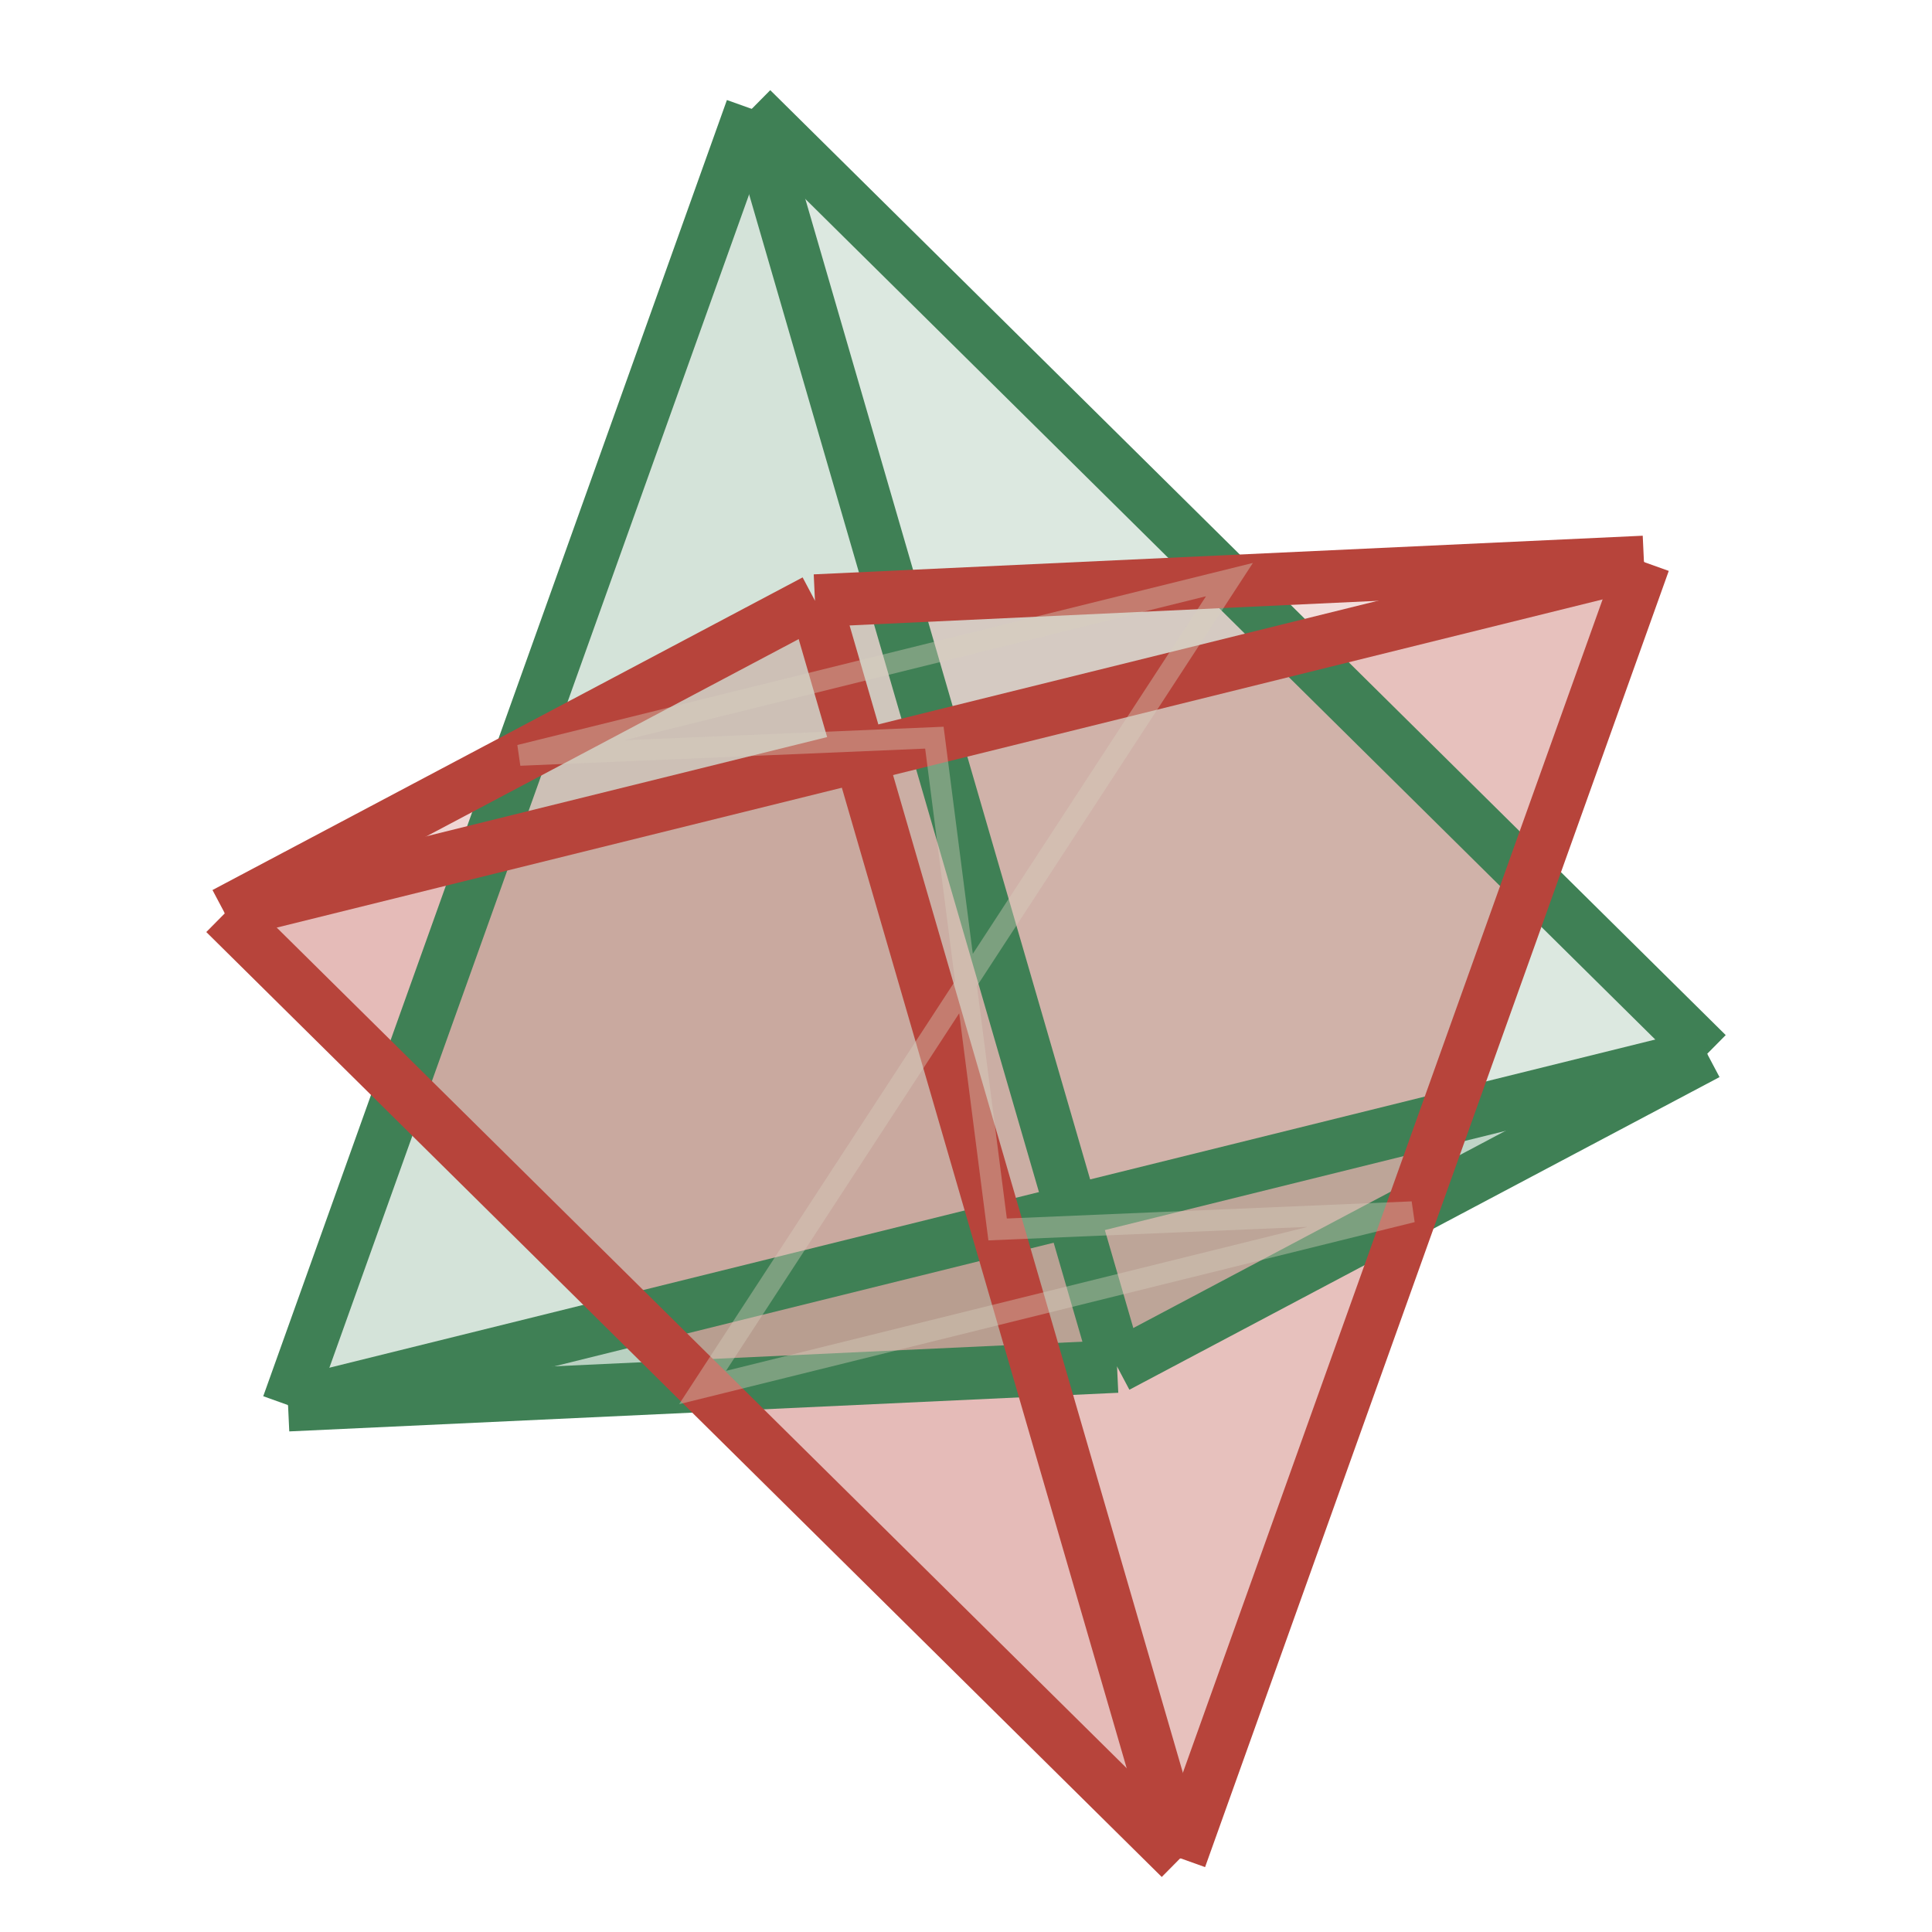
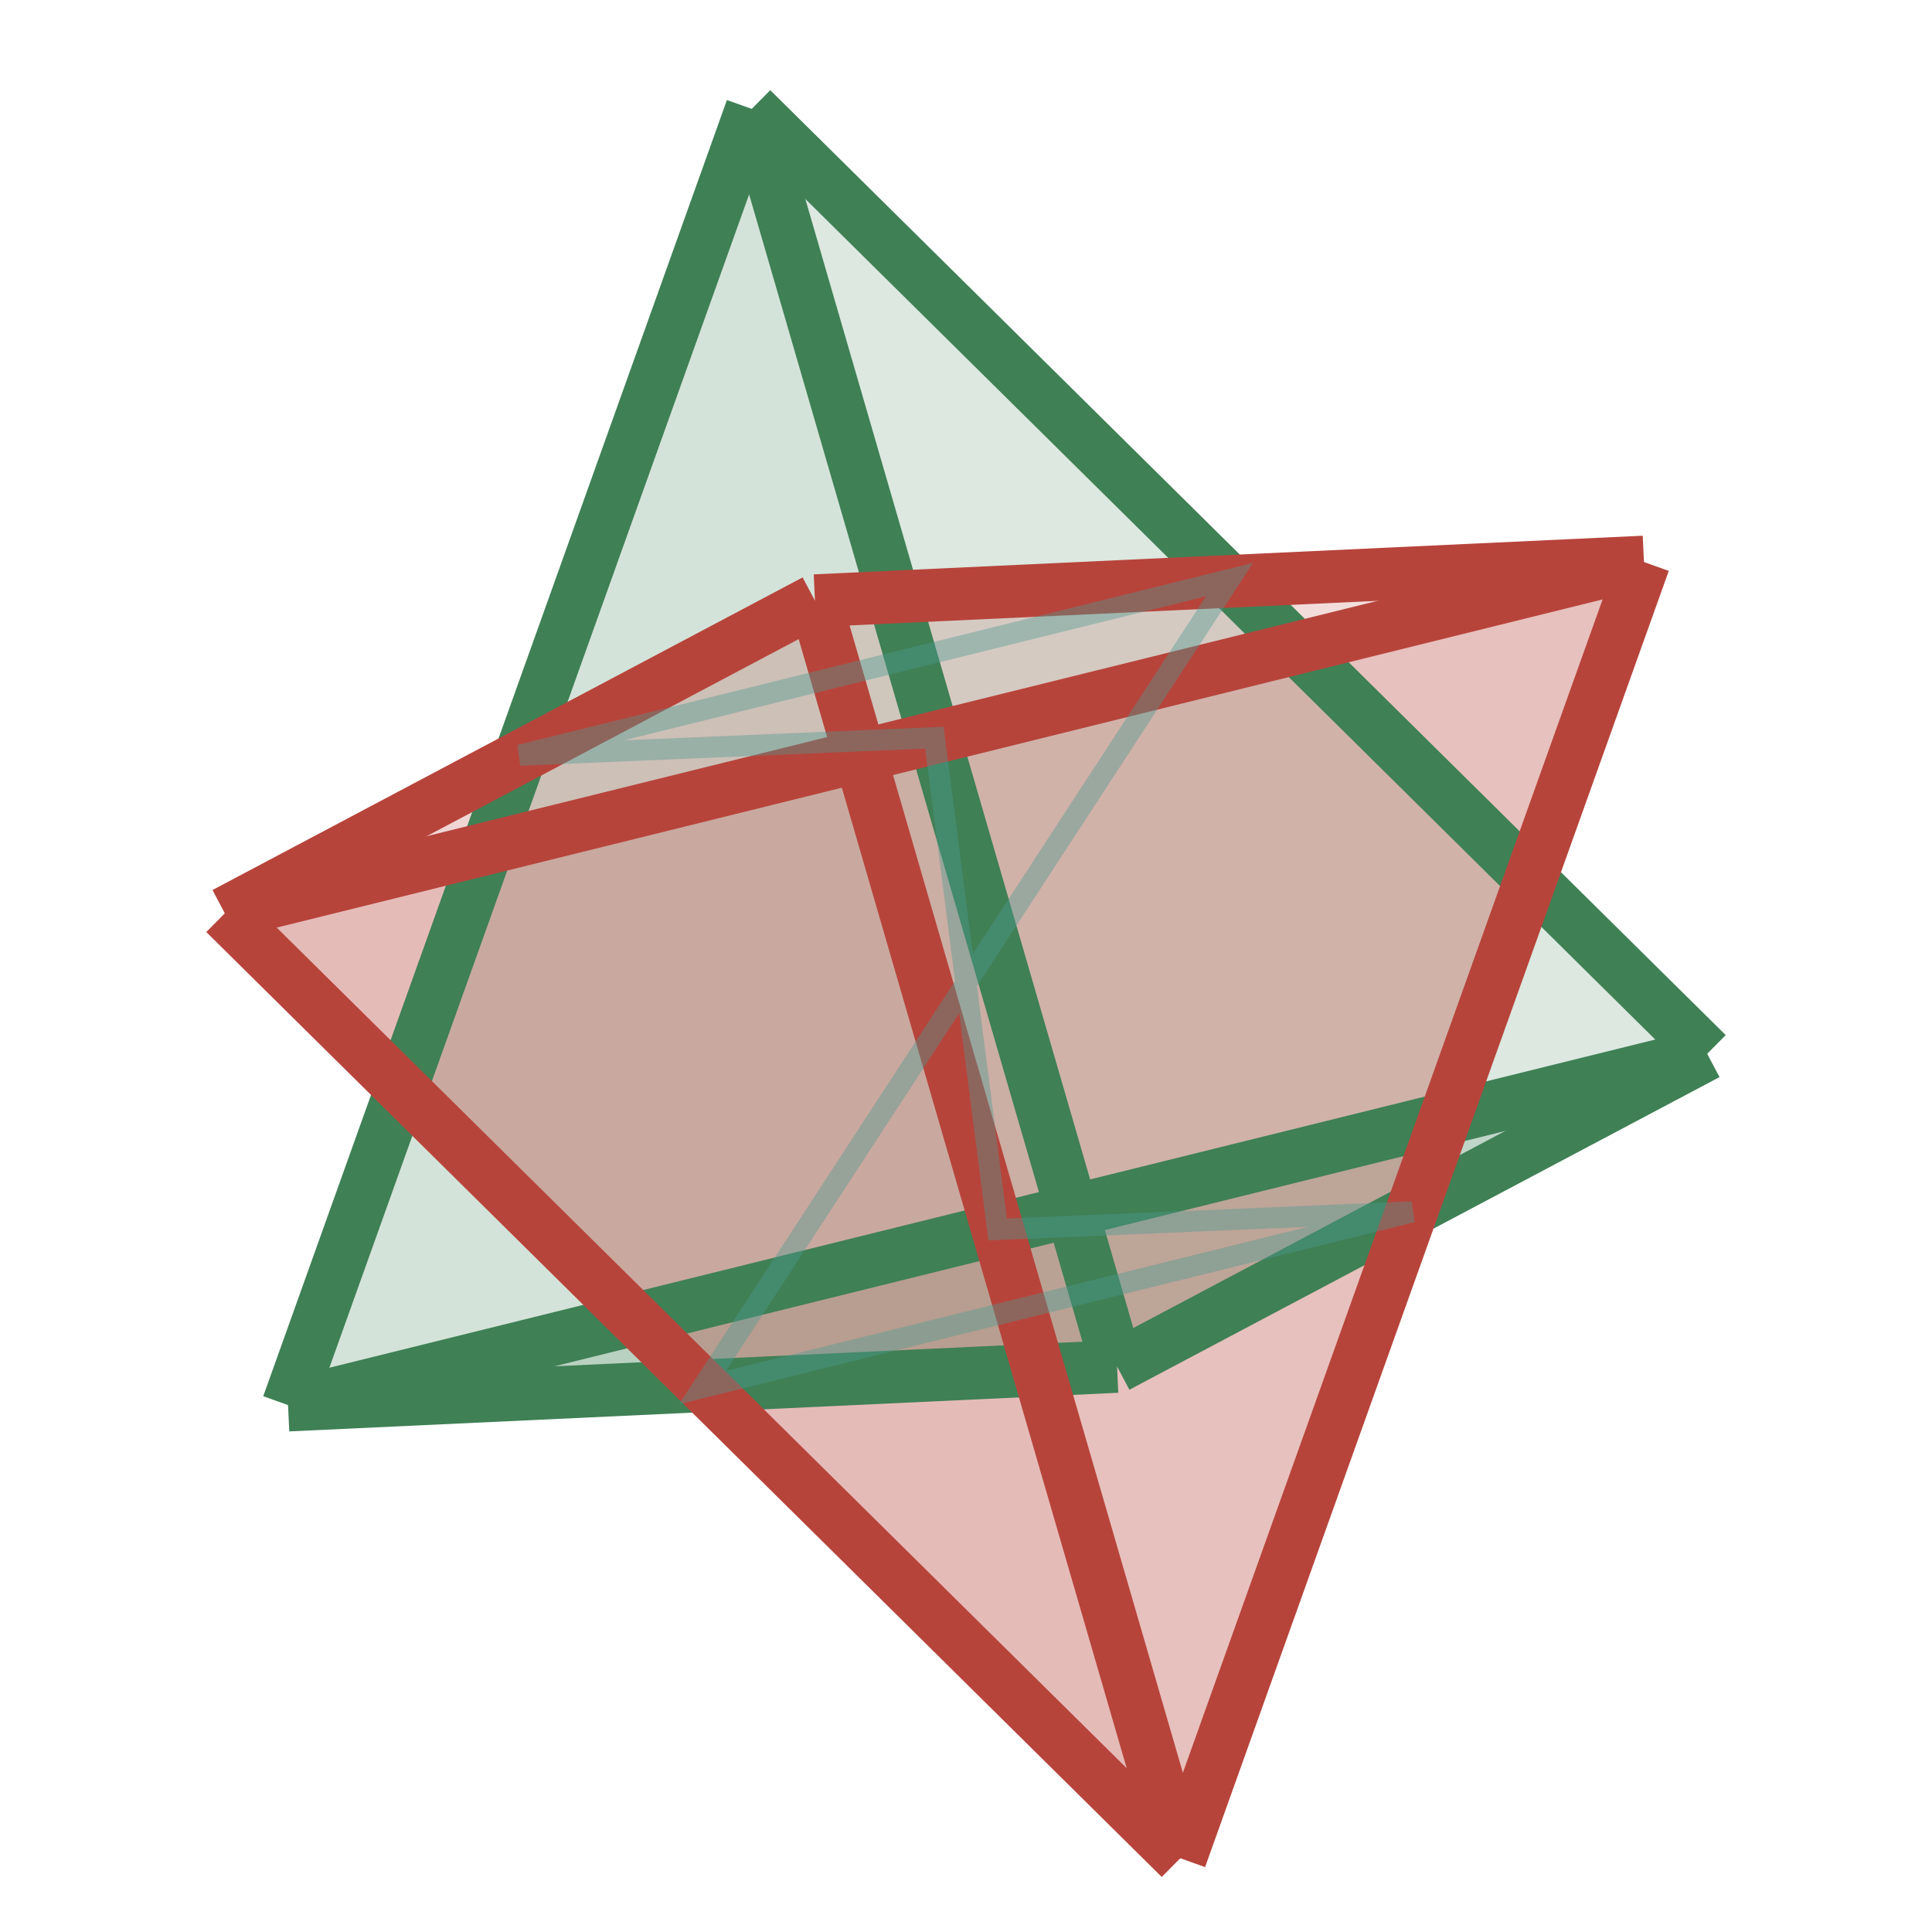
<svg xmlns="http://www.w3.org/2000/svg" viewBox="-2 -4 52 55" width="48" height="48">
  <polygon points="17.9,-0.9 45.1,26 28.3,34.9" fill="#3F8055" fill-opacity="0.18" />
  <polygon points="17.9,-0.9 28.3,34.9 4.7,36" fill="#3F8055" fill-opacity="0.22" />
  <polygon points="45.1,26 4.7,36 28.3,34.9" fill="#3F8055" fill-opacity="0.18" />
  <polygon points="19.7,13.1 43.3,12 30.1,48.9" fill="#B7443B" fill-opacity="0.18" />
  <polygon points="19.7,13.1 30.1,48.9 2.9,22" fill="#B7443B" fill-opacity="0.22" />
  <polygon points="43.3,12 2.9,22 30.1,48.9" fill="#B7443B" fill-opacity="0.18" />
  <line x1="17.9" y1="-0.9" x2="45.1" y2="26" stroke="#3F8055" stroke-width="1.5" />
  <line x1="17.9" y1="-0.9" x2="4.7" y2="36" stroke="#3F8055" stroke-width="1.5" />
  <line x1="17.9" y1="-0.9" x2="28.3" y2="34.9" stroke="#3F8055" stroke-width="1.5" />
  <line x1="45.1" y1="26" x2="4.7" y2="36" stroke="#3F8055" stroke-width="1.5" />
  <line x1="45.1" y1="26" x2="28.3" y2="34.9" stroke="#3F8055" stroke-width="1.5" />
  <line x1="4.7" y1="36" x2="28.3" y2="34.9" stroke="#3F8055" stroke-width="1.5" />
  <line x1="19.7" y1="13.1" x2="43.3" y2="12" stroke="#B7443B" stroke-width="1.5" />
  <line x1="19.7" y1="13.1" x2="2.9" y2="22" stroke="#B7443B" stroke-width="1.5" />
  <line x1="19.7" y1="13.1" x2="30.1" y2="48.9" stroke="#B7443B" stroke-width="1.5" />
  <line x1="43.3" y1="12" x2="2.9" y2="22" stroke="#B7443B" stroke-width="1.5" />
  <line x1="43.3" y1="12" x2="30.1" y2="48.9" stroke="#B7443B" stroke-width="1.5" />
  <line x1="2.9" y1="22" x2="30.1" y2="48.9" stroke="#B7443B" stroke-width="1.5" />
-   <polygon points="31.5,12.5 11.3,17.5 23.1,17 24.9,31 36.7,30.5 16.5,35.5" fill="none" stroke="#D8D1BE" stroke-width="0.6" stroke-opacity="0.4" />
+   <polygon points="31.5,12.5 11.3,17.5 23.1,17 24.9,31 36.7,30.5 16.5,35.5" fill="none" stroke="#4D9A91" stroke-width="0.6" stroke-opacity="0.4" />
</svg>
